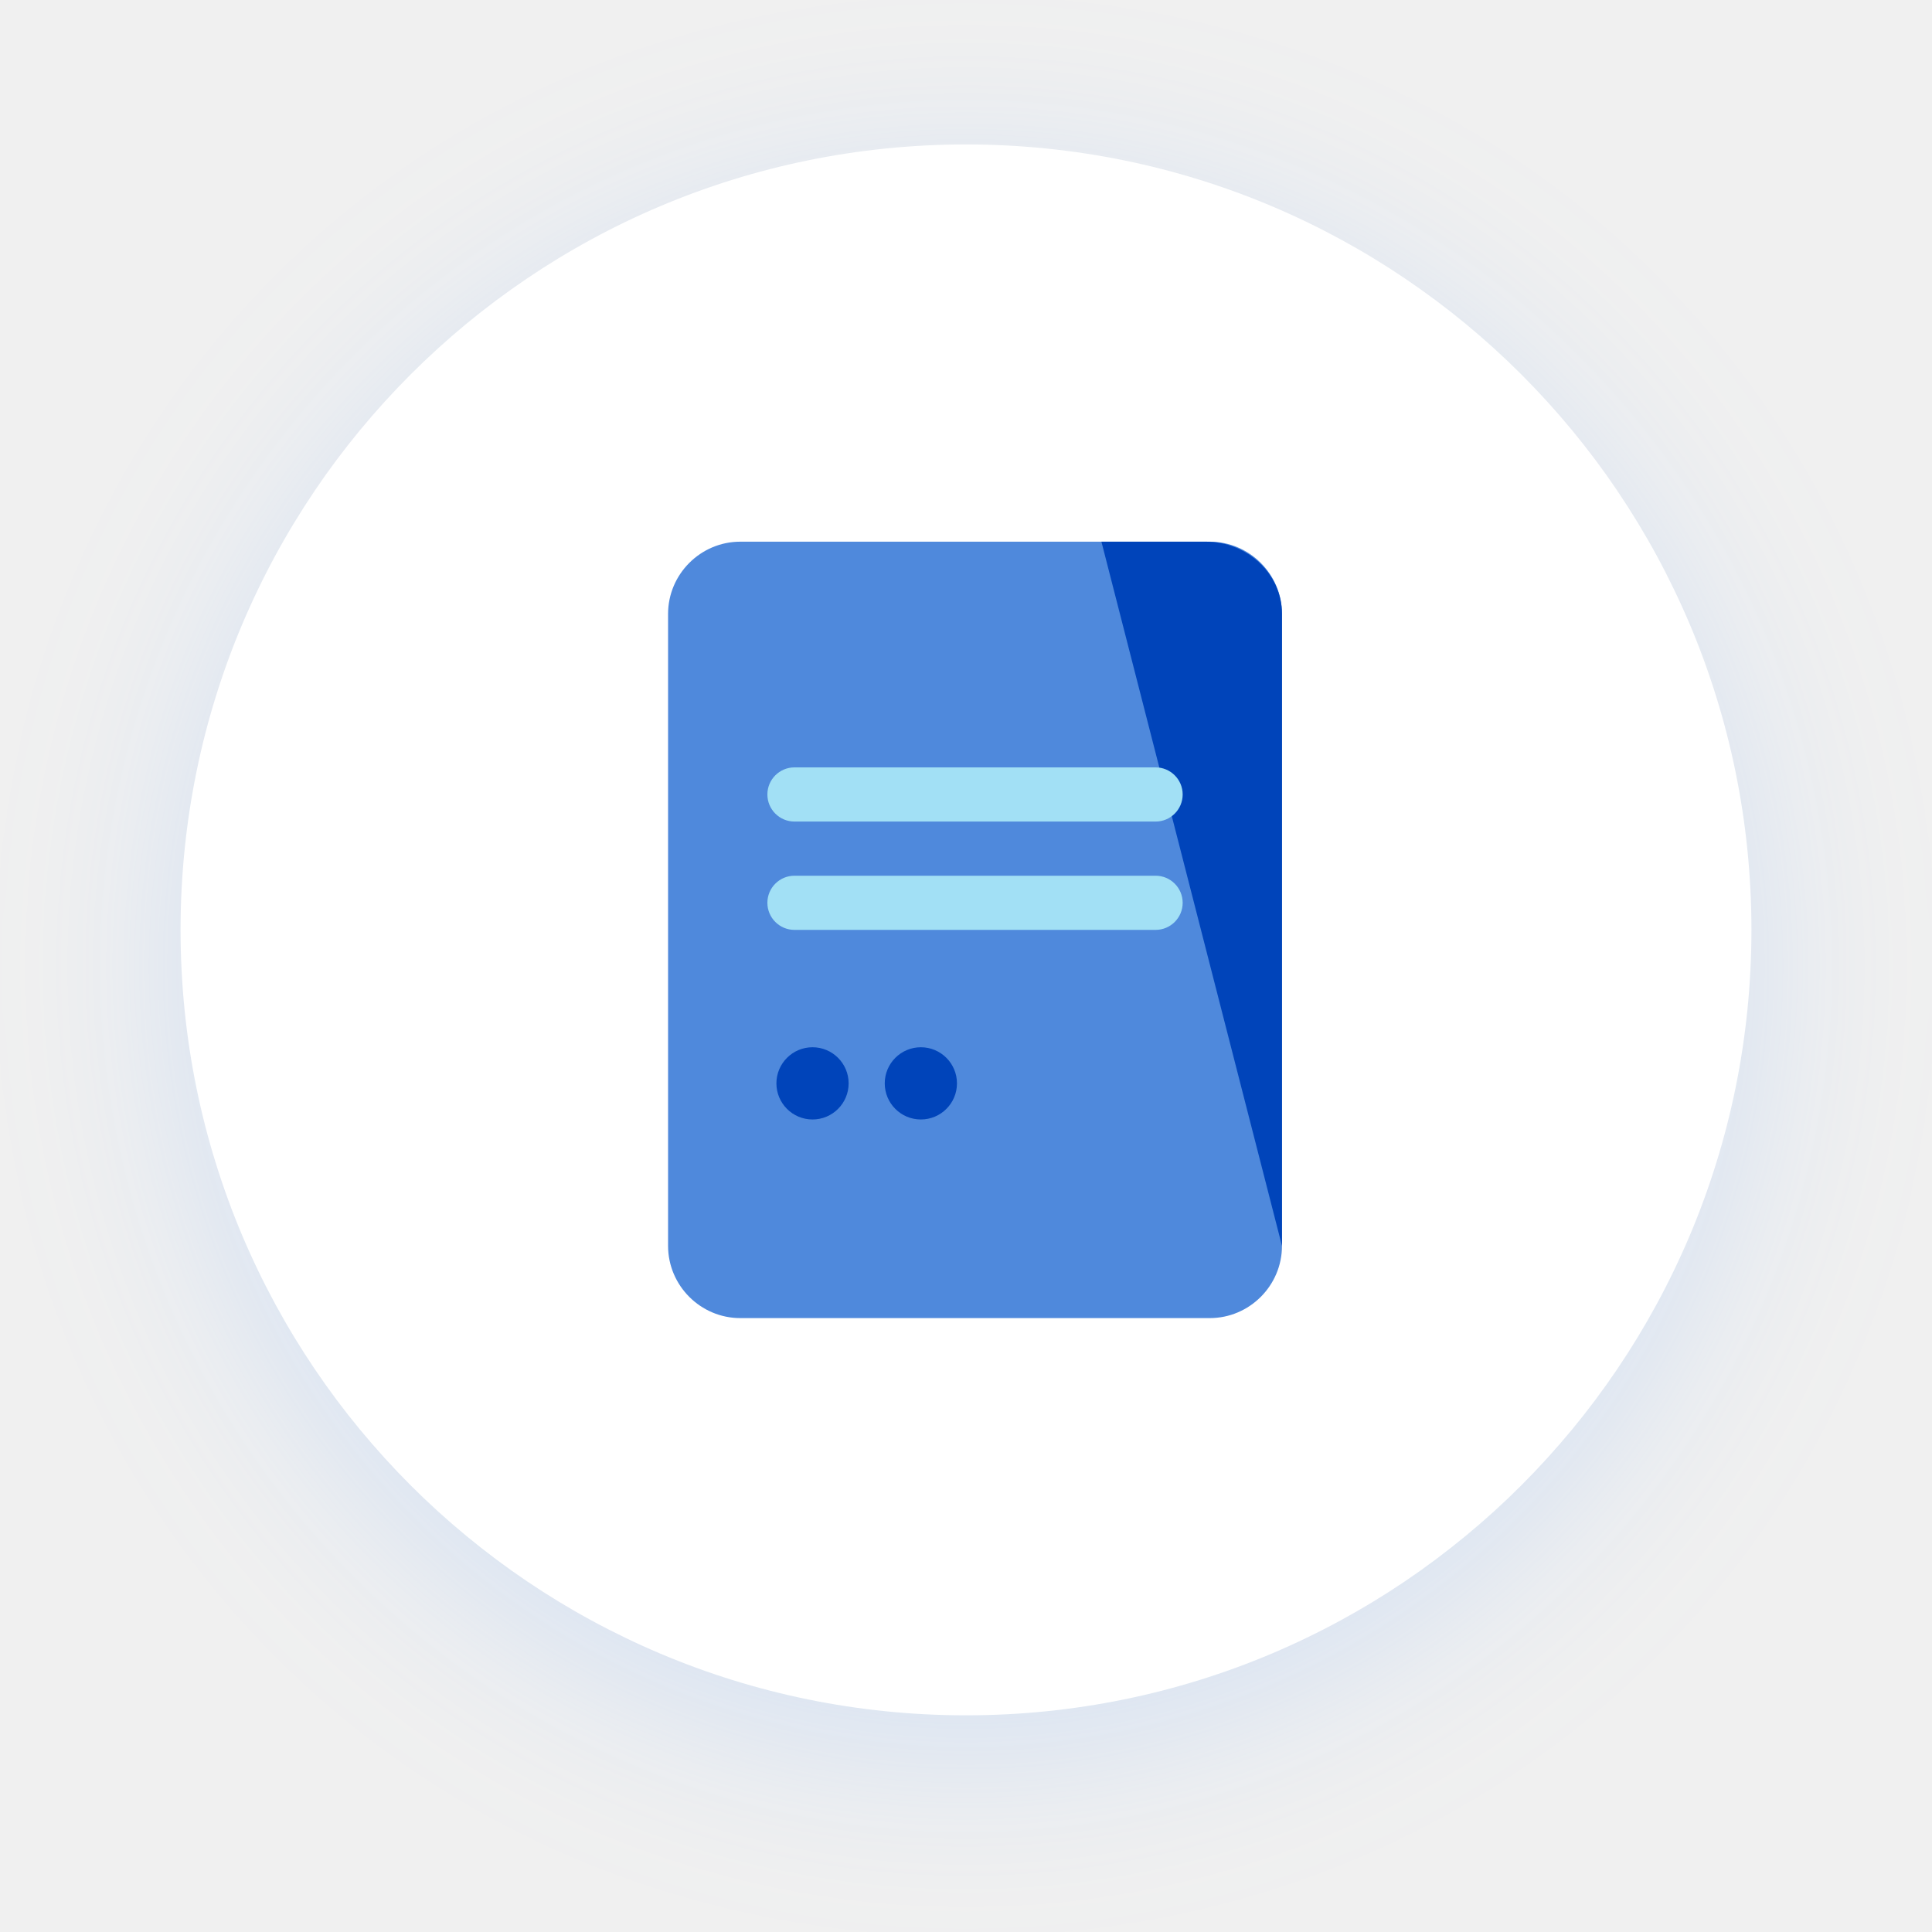
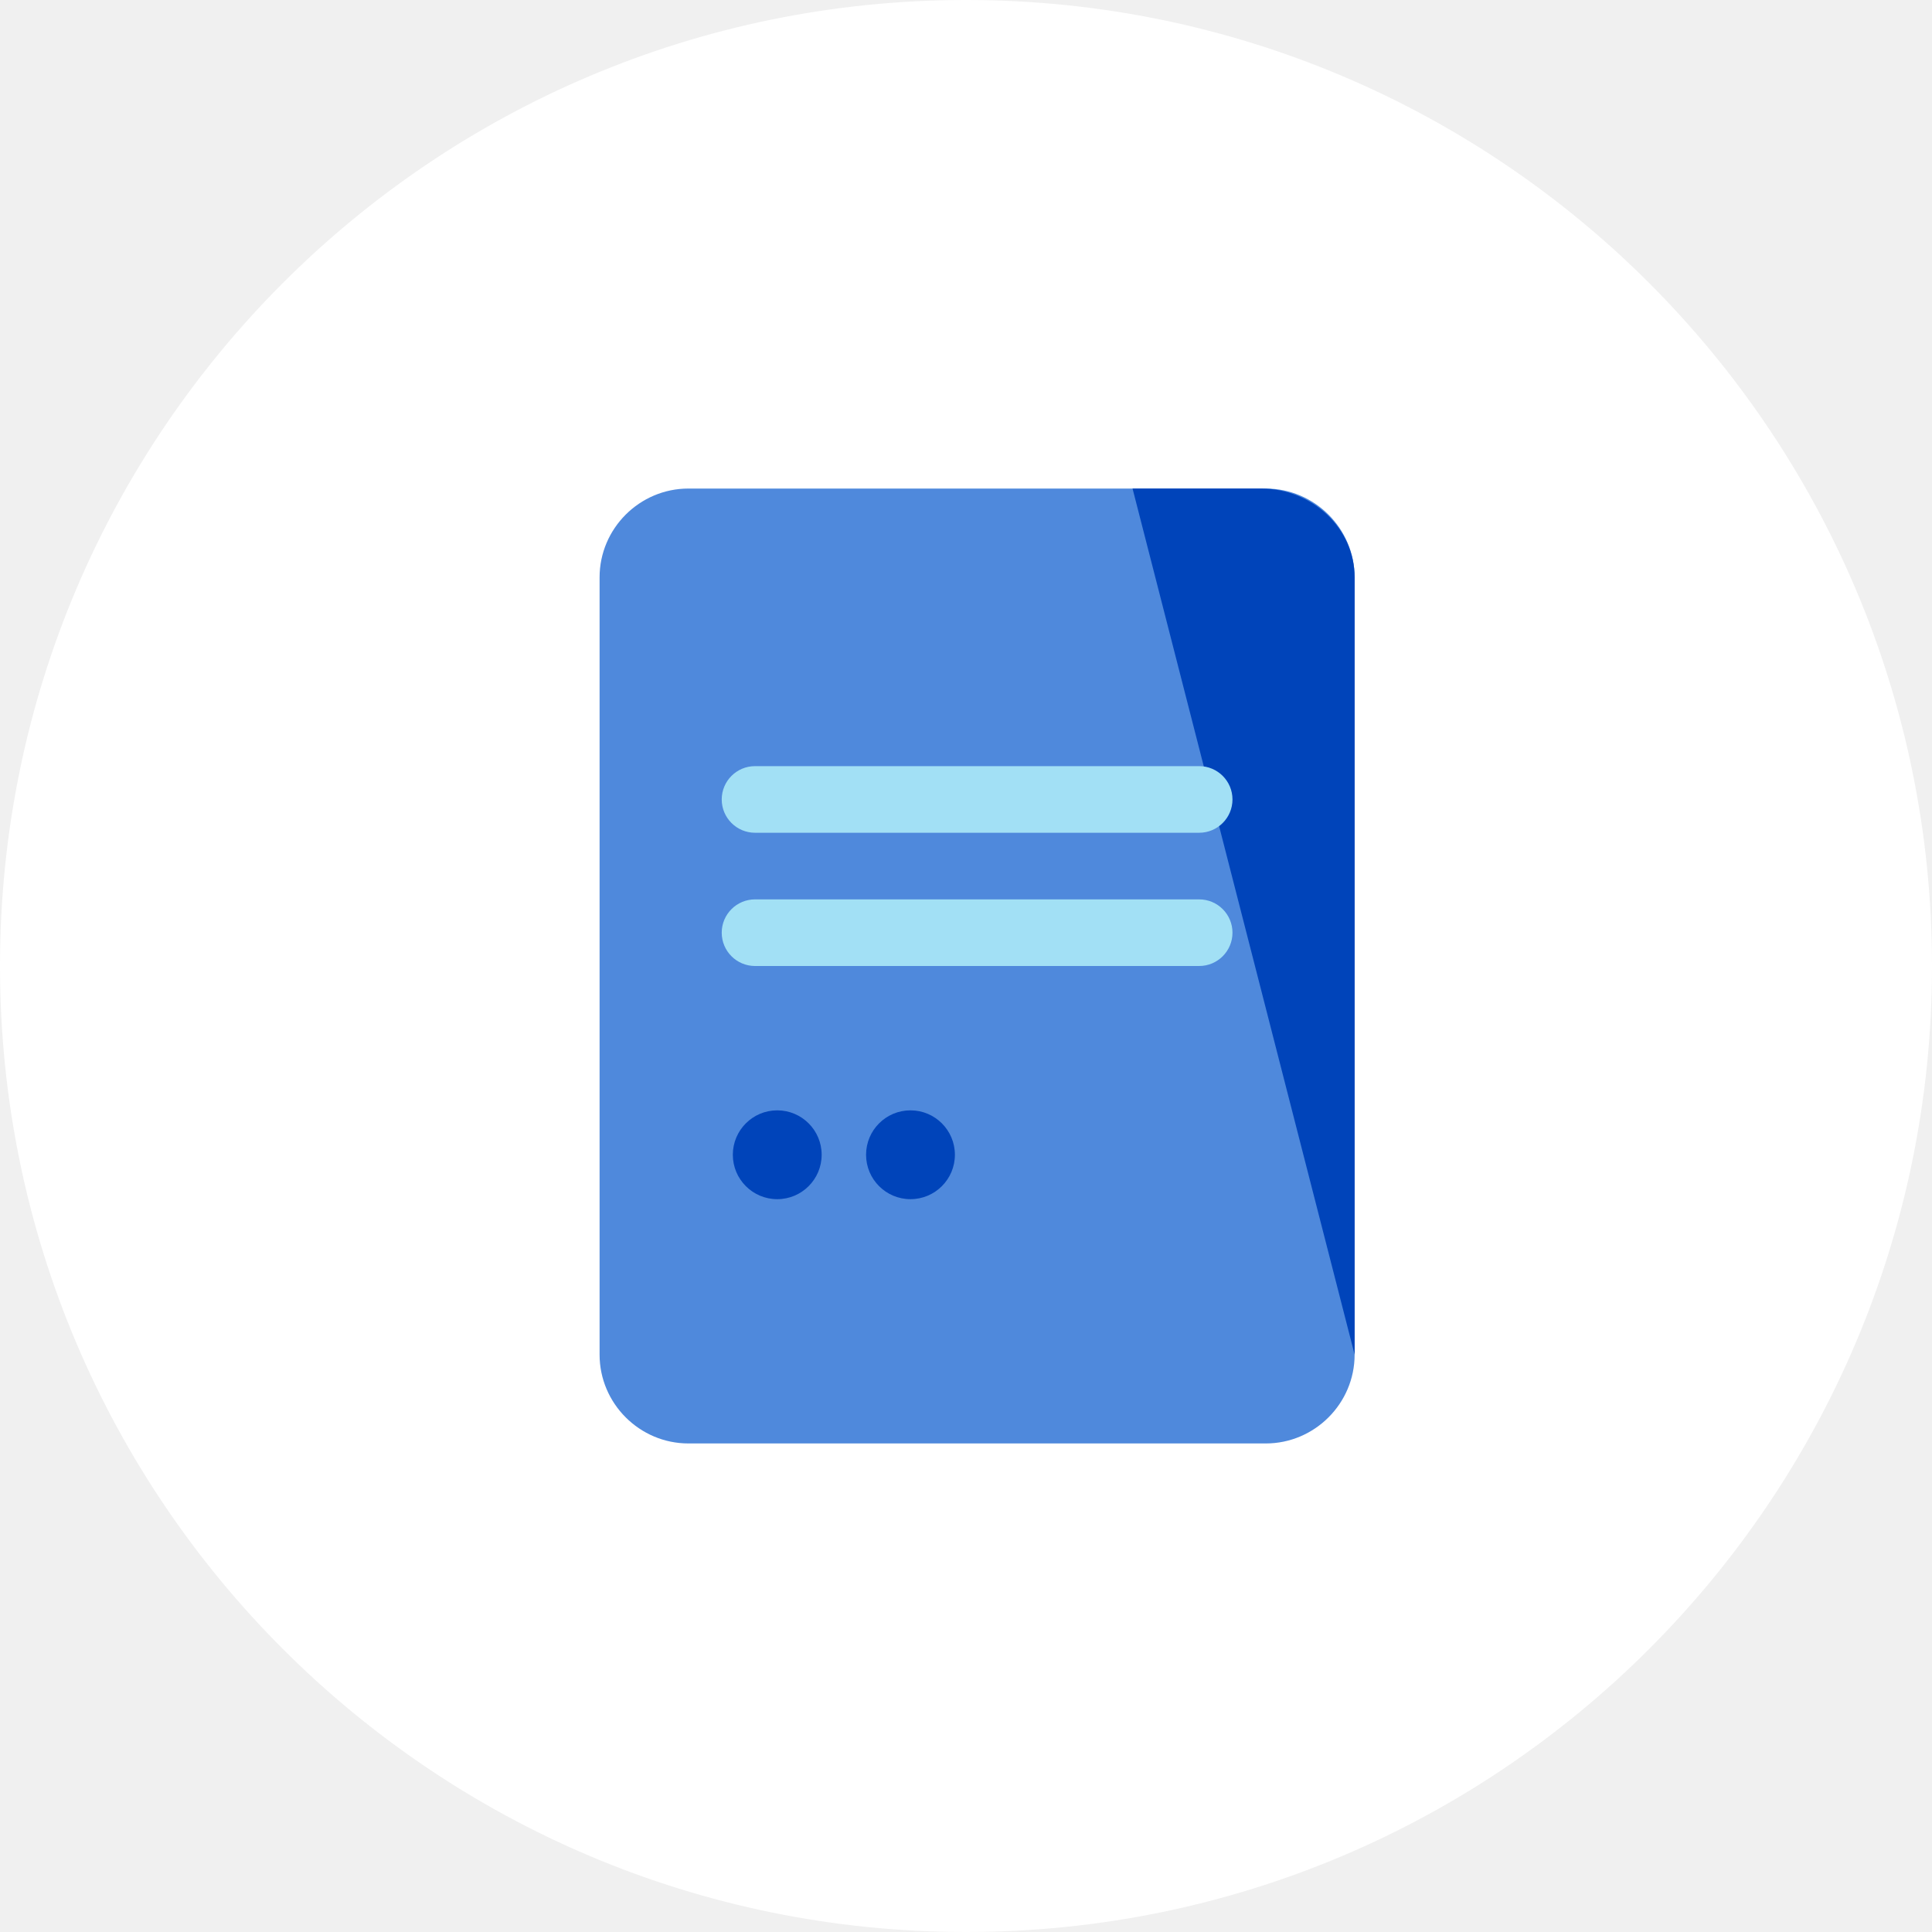
- <svg xmlns="http://www.w3.org/2000/svg" xmlns:xlink="http://www.w3.org/1999/xlink" width="107" height="107" viewBox="0 0 107 107">
-   <defs>
-     <circle id="plans_smart-b" cx="43.5" cy="43.5" r="43.5" />
-     <filter id="plans_smart-a" width="136.8%" height="136.8%" x="-18.4%" y="-16.1%" filterUnits="objectBoundingBox">
-       <feOffset dy="2" in="SourceAlpha" result="shadowOffsetOuter1" />
-       <feGaussianBlur in="shadowOffsetOuter1" result="shadowBlurOuter1" stdDeviation="5" />
-       <feColorMatrix in="shadowBlurOuter1" values="0 0 0 0 0.404   0 0 0 0 0.647   0 0 0 0 1  0 0 0 0.2 0" />
-     </filter>
-   </defs>
-   <g fill="none" fill-rule="evenodd" transform="translate(10 8)">
-     <use fill="#000" filter="url(#plans_smart-a)" xlink:href="#plans_smart-b" />
-     <use fill="#FFF" xlink:href="#plans_smart-b" />
+ <svg xmlns="http://www.w3.org/2000/svg" width="87" height="87" viewBox="0 0 87 87">
+   <g fill="none" fill-rule="evenodd">
+     <circle cx="43.5" cy="43.5" r="43.5" fill="#FFF" />
    <path fill="#4F89DC" d="M57,65 L31,65 C28.8,65 27,63.2 27,61 L27,26 C27,23.8 28.8,22 31,22 L57,22 C59.2,22 61,23.8 61,26 L61,61 C61,63.2 59.2,65 57,65" />
    <path fill="#0044BA" d="M51 22L56.789 22C59.105 22 61 23.8 61 26L61 30.25 61 61M37 52C37 53.104 36.104 54 35 54 33.896 54 33 53.104 33 52 33 50.896 33.896 50 35 50 36.104 50 37 50.896 37 52M43 52C43 53.104 42.104 54 41 54 39.896 54 39 53.104 39 52 39 50.896 39.896 50 41 50 42.104 50 43 50.896 43 52" />
    <path fill="#A2E0F5" fill-rule="nonzero" d="M34 37.5L54 37.5C54.828 37.5 55.5 36.828 55.5 36 55.5 35.172 54.828 34.5 54 34.5L34 34.5C33.172 34.5 32.5 35.172 32.5 36 32.5 36.828 33.172 37.5 34 37.5zM34 43.5L54 43.5C54.828 43.5 55.5 42.828 55.5 42 55.5 41.172 54.828 40.5 54 40.5L34 40.5C33.172 40.5 32.5 41.172 32.5 42 32.5 42.828 33.172 43.5 34 43.5z" />
  </g>
</svg>
